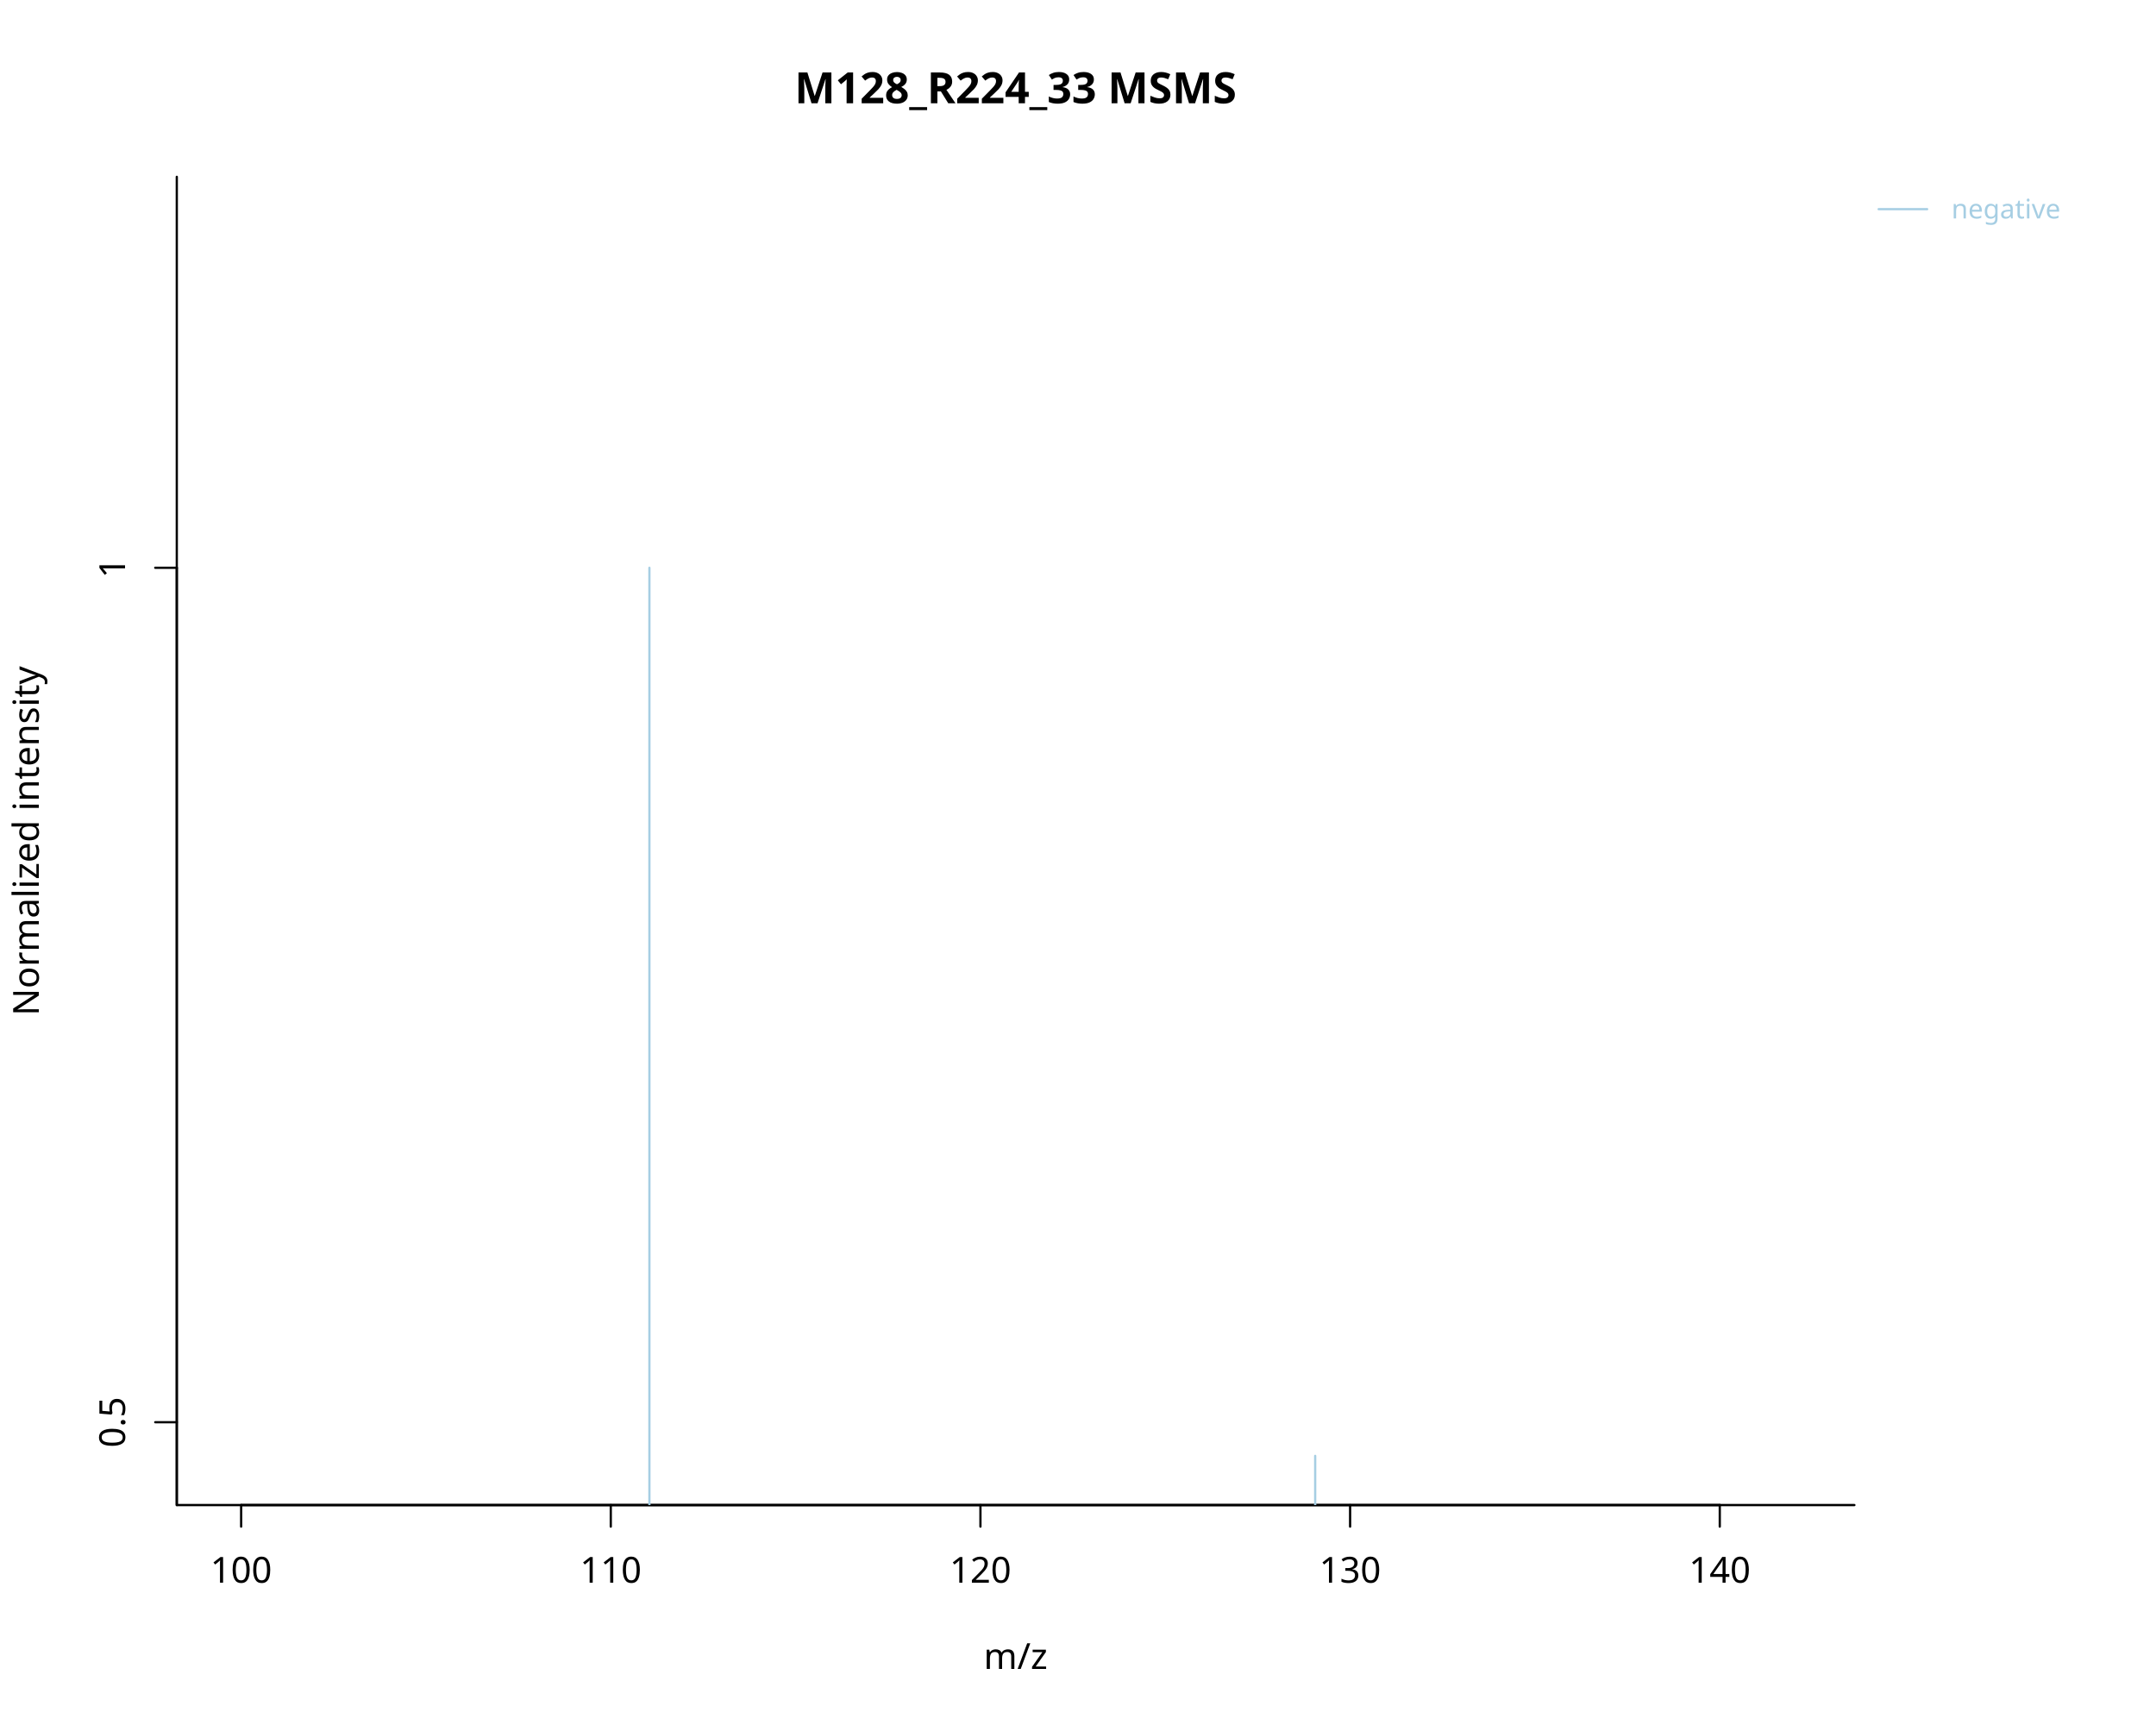
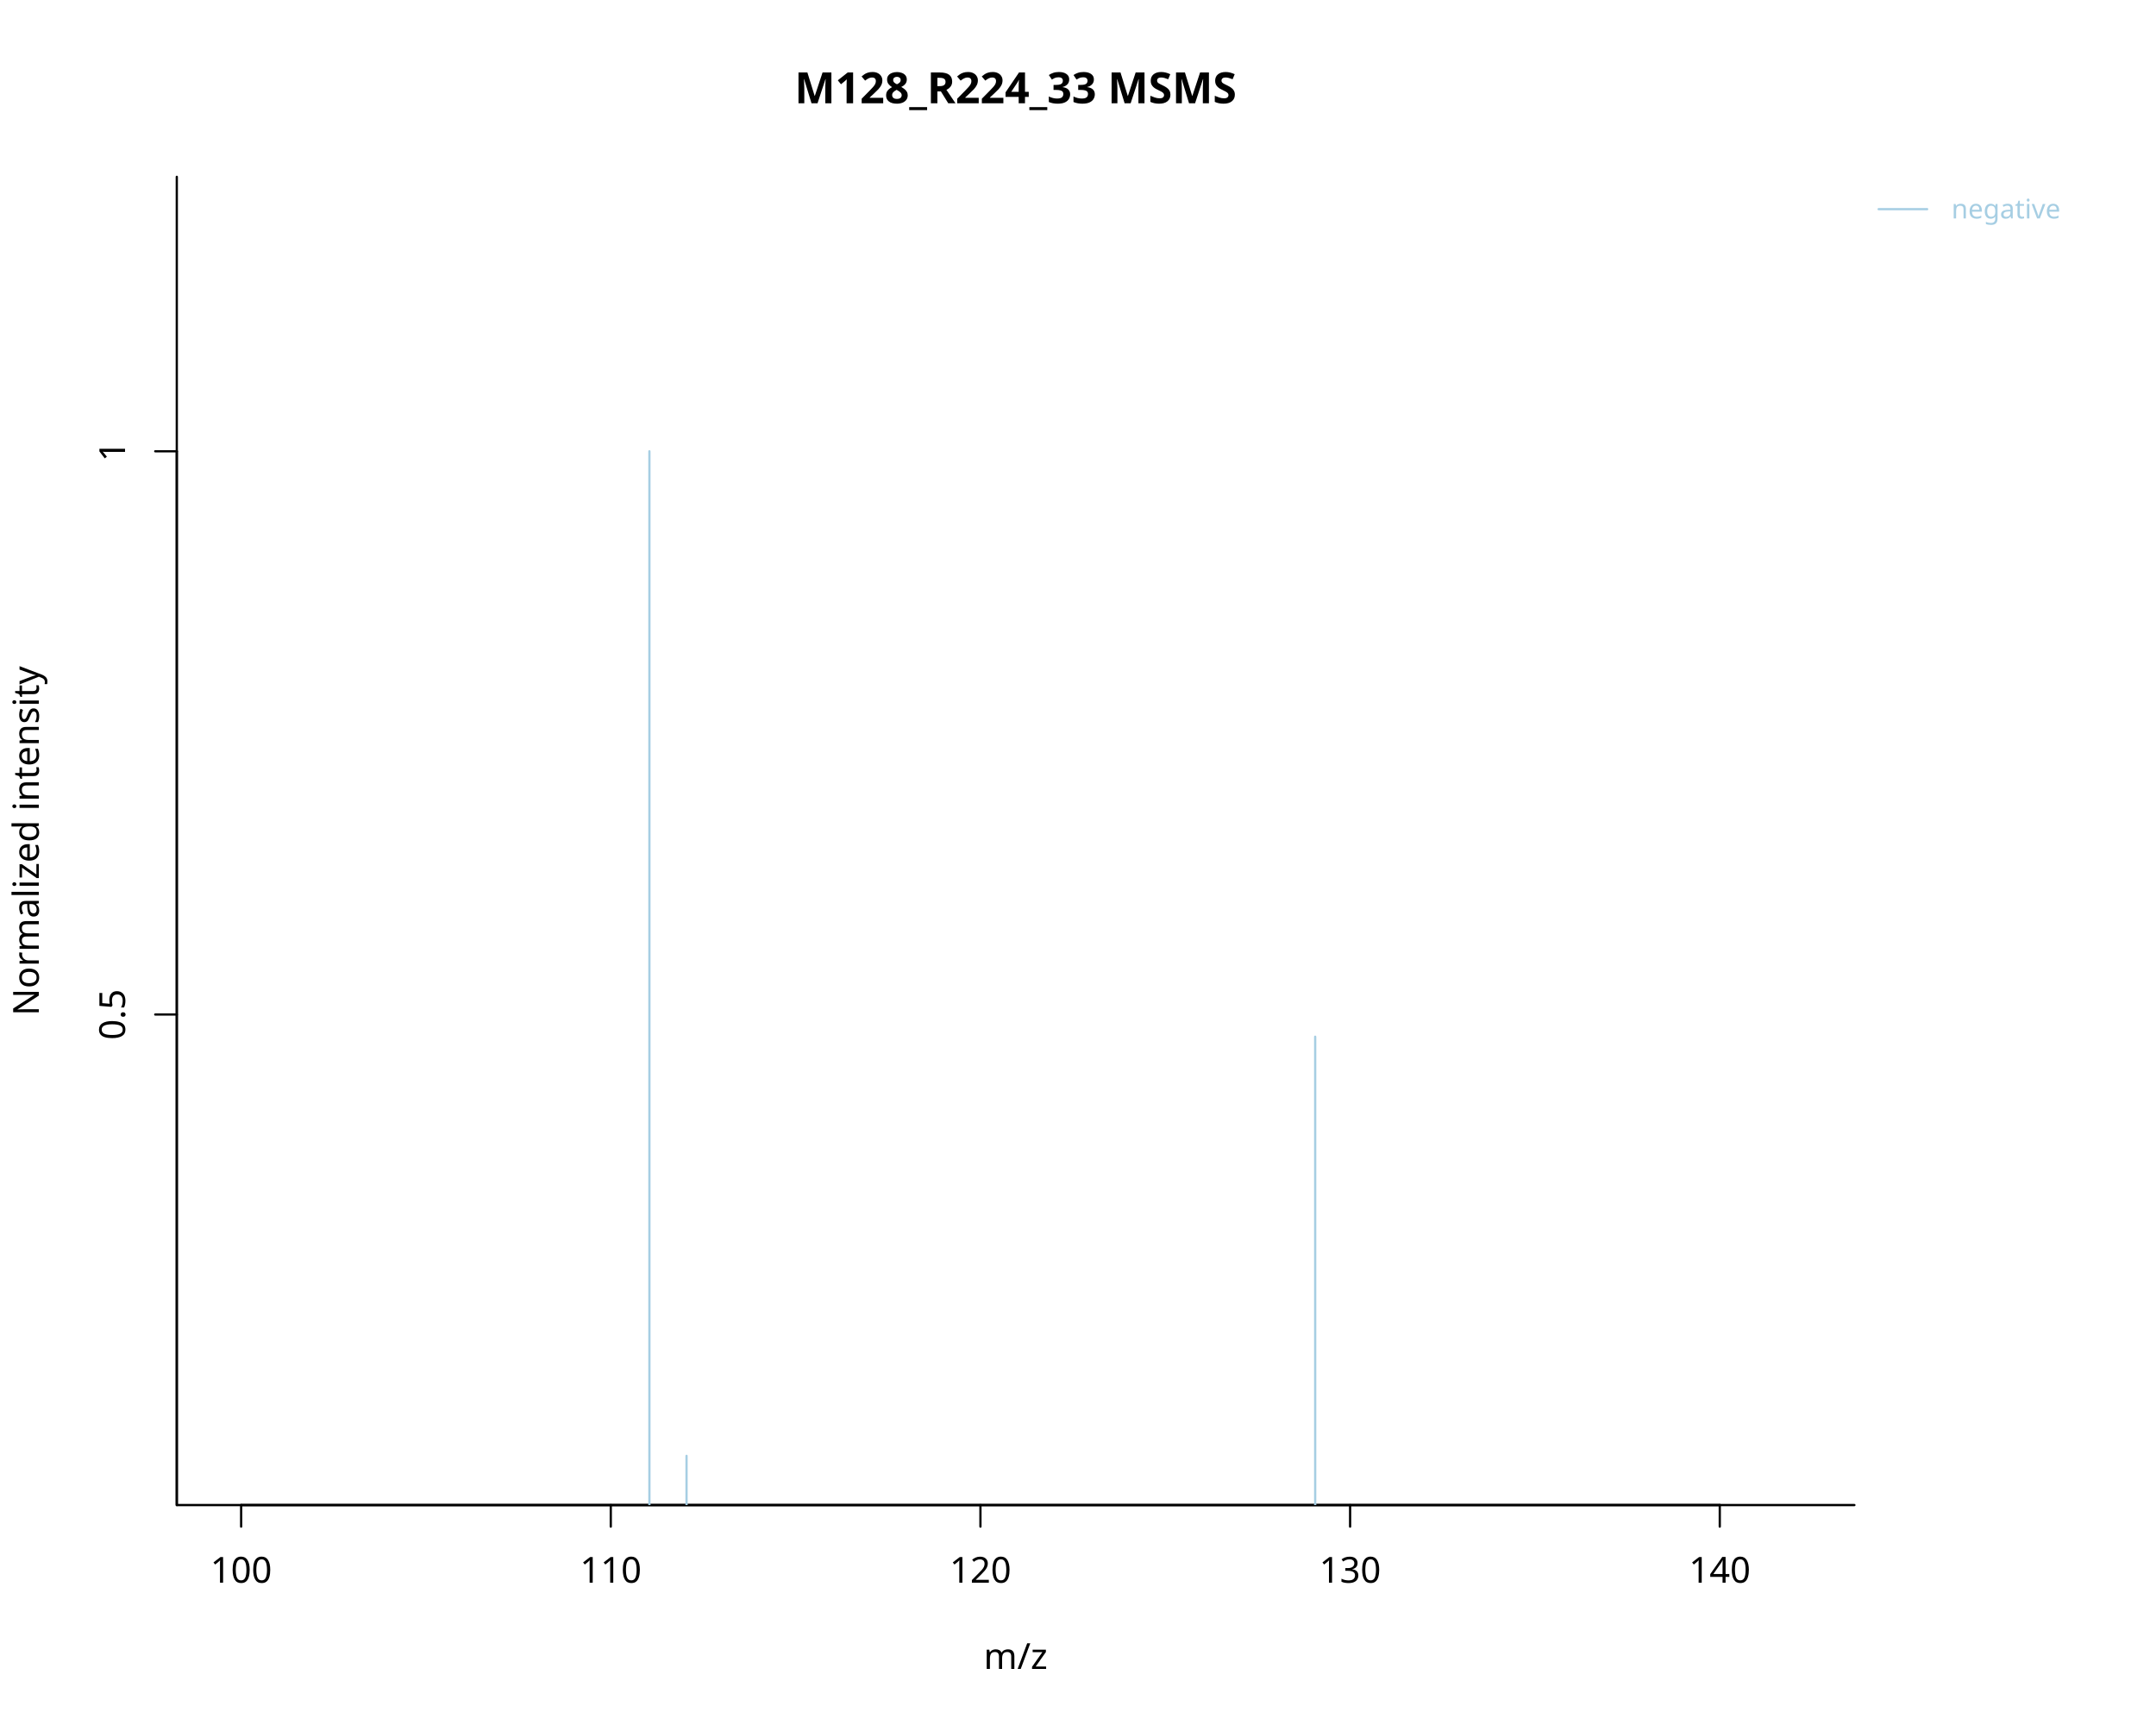
<svg xmlns="http://www.w3.org/2000/svg" class="svglite" data-engine-version="2.0" width="720.00pt" height="576.00pt" viewBox="0 0 720.00 576.00">
  <defs>
    <style type="text/css">
    .svglite line, .svglite polyline, .svglite polygon, .svglite path, .svglite rect, .svglite circle {
      fill: none;
      stroke: #000000;
      stroke-linecap: round;
      stroke-linejoin: round;
      stroke-miterlimit: 10.00;
    }
  </style>
  </defs>
  <rect width="100%" height="100%" style="stroke: none; fill: #FFFFFF;" />
  <defs>
    <clipPath id="cpMC4wMHw3MjAuMDB8MC4wMHw1NzYuMDA=">
      <rect x="0.00" y="0.00" width="720.00" height="576.00" />
    </clipPath>
  </defs>
  <g clip-path="url(#cpMC4wMHw3MjAuMDB8MC4wMHw1NzYuMDA=)">
    <line x1="80.53" y1="502.56" x2="574.32" y2="502.56" style="stroke-width: 0.75;" />
    <line x1="80.53" y1="502.56" x2="80.53" y2="509.76" style="stroke-width: 0.75;" />
    <line x1="203.97" y1="502.56" x2="203.97" y2="509.76" style="stroke-width: 0.75;" />
    <line x1="327.42" y1="502.56" x2="327.42" y2="509.76" style="stroke-width: 0.75;" />
    <line x1="450.87" y1="502.56" x2="450.87" y2="509.76" style="stroke-width: 0.75;" />
    <line x1="574.32" y1="502.56" x2="574.32" y2="509.76" style="stroke-width: 0.75;" />
    <text x="80.53" y="528.48" text-anchor="middle" style="font-size: 12.00px; font-family: sans;" textLength="20.02px" lengthAdjust="spacingAndGlyphs">100</text>
    <text x="203.97" y="528.48" text-anchor="middle" style="font-size: 12.00px; font-family: sans;" textLength="20.02px" lengthAdjust="spacingAndGlyphs">110</text>
    <text x="327.42" y="528.48" text-anchor="middle" style="font-size: 12.00px; font-family: sans;" textLength="20.02px" lengthAdjust="spacingAndGlyphs">120</text>
    <text x="450.87" y="528.48" text-anchor="middle" style="font-size: 12.00px; font-family: sans;" textLength="20.02px" lengthAdjust="spacingAndGlyphs">130</text>
    <text x="574.32" y="528.48" text-anchor="middle" style="font-size: 12.00px; font-family: sans;" textLength="20.02px" lengthAdjust="spacingAndGlyphs">140</text>
    <polyline points="59.04,59.04 59.04,502.56 619.28,502.56 " style="stroke-width: 0.75;" />
  </g>
  <defs>
    <clipPath id="cpMC4wMHw2NDkuNTJ8MC4wMHw1NzYuMDA=">
      <rect x="0.00" y="0.00" width="649.52" height="576.00" />
    </clipPath>
  </defs>
  <g clip-path="url(#cpMC4wMHw2NDkuNTJ8MC4wMHw1NzYuMDA=)">
    <text x="339.16" y="34.48" text-anchor="middle" style="font-size: 14.40px; font-weight: bold; font-family: sans;" textLength="149.71px" lengthAdjust="spacingAndGlyphs">M128_R224_33 MSMS</text>
    <text x="339.16" y="557.28" text-anchor="middle" style="font-size: 12.00px; font-family: sans;" textLength="19.34px" lengthAdjust="spacingAndGlyphs">m/z</text>
    <text transform="translate(12.96,280.80) rotate(-90)" text-anchor="middle" style="font-size: 12.00px; font-family: sans;" textLength="108.06px" lengthAdjust="spacingAndGlyphs">Normalized intensity</text>
  </g>
  <defs>
    <clipPath id="cpNTkuMDR8NjE5LjI4fDU5LjA0fDUwMi41Ng==">
      <rect x="59.04" y="59.04" width="560.24" height="443.52" />
    </clipPath>
  </defs>
  <g clip-path="url(#cpNTkuMDR8NjE5LjI4fDU5LjA0fDUwMi41Ng==)">
-     <line x1="439.21" y1="760.20" x2="439.21" y2="486.13" style="stroke-width: 0.75; stroke: #A6CEE3;" />
-     <line x1="216.87" y1="760.20" x2="216.87" y2="189.59" style="stroke-width: 0.75; stroke: #A6CEE3;" />
+     <line x1="229.27" y1="526.83" x2="229.27" y2="486.13" style="stroke-width: 0.75; stroke: #A6CEE3;" />
+     <line x1="439.21" y1="526.83" x2="439.21" y2="346.17" style="stroke-width: 0.75; stroke: #A6CEE3;" />
+     <line x1="216.87" y1="526.83" x2="216.87" y2="150.69" style="stroke-width: 0.75; stroke: #A6CEE3;" />
  </g>
  <g clip-path="url(#cpMC4wMHw3MjAuMDB8MC4wMHw1NzYuMDA=)">
-     <line x1="59.04" y1="502.56" x2="59.04" y2="189.59" style="stroke-width: 0.75;" />
-     <line x1="59.04" y1="474.90" x2="51.84" y2="474.90" style="stroke-width: 0.75;" />
-     <line x1="59.04" y1="189.59" x2="51.84" y2="189.59" style="stroke-width: 0.75;" />
-     <text transform="translate(41.76,474.90) rotate(-90)" text-anchor="middle" style="font-size: 12.00px; font-family: sans;" textLength="16.68px" lengthAdjust="spacingAndGlyphs">0.5</text>
-     <text transform="translate(41.76,189.59) rotate(-90)" text-anchor="middle" style="font-size: 12.00px; font-family: sans;" textLength="6.67px" lengthAdjust="spacingAndGlyphs">1</text>
+     <line x1="59.04" y1="502.56" x2="59.04" y2="150.69" style="stroke-width: 0.75;" />
+     <line x1="59.04" y1="338.76" x2="51.84" y2="338.76" style="stroke-width: 0.75;" />
+     <line x1="59.04" y1="150.69" x2="51.84" y2="150.69" style="stroke-width: 0.75;" />
+     <text transform="translate(41.76,338.76) rotate(-90)" text-anchor="middle" style="font-size: 12.00px; font-family: sans;" textLength="16.68px" lengthAdjust="spacingAndGlyphs">0.5</text>
+     <text transform="translate(41.76,150.69) rotate(-90)" text-anchor="middle" style="font-size: 12.00px; font-family: sans;" textLength="6.67px" lengthAdjust="spacingAndGlyphs">1</text>
    <line x1="627.38" y1="69.84" x2="643.58" y2="69.84" style="stroke-width: 0.75; stroke: #A6CEE3;" />
    <text x="651.68" y="72.94" style="font-size: 9.00px; fill: #A6CEE3; font-family: sans;" textLength="34.03px" lengthAdjust="spacingAndGlyphs">negative</text>
  </g>
</svg>
